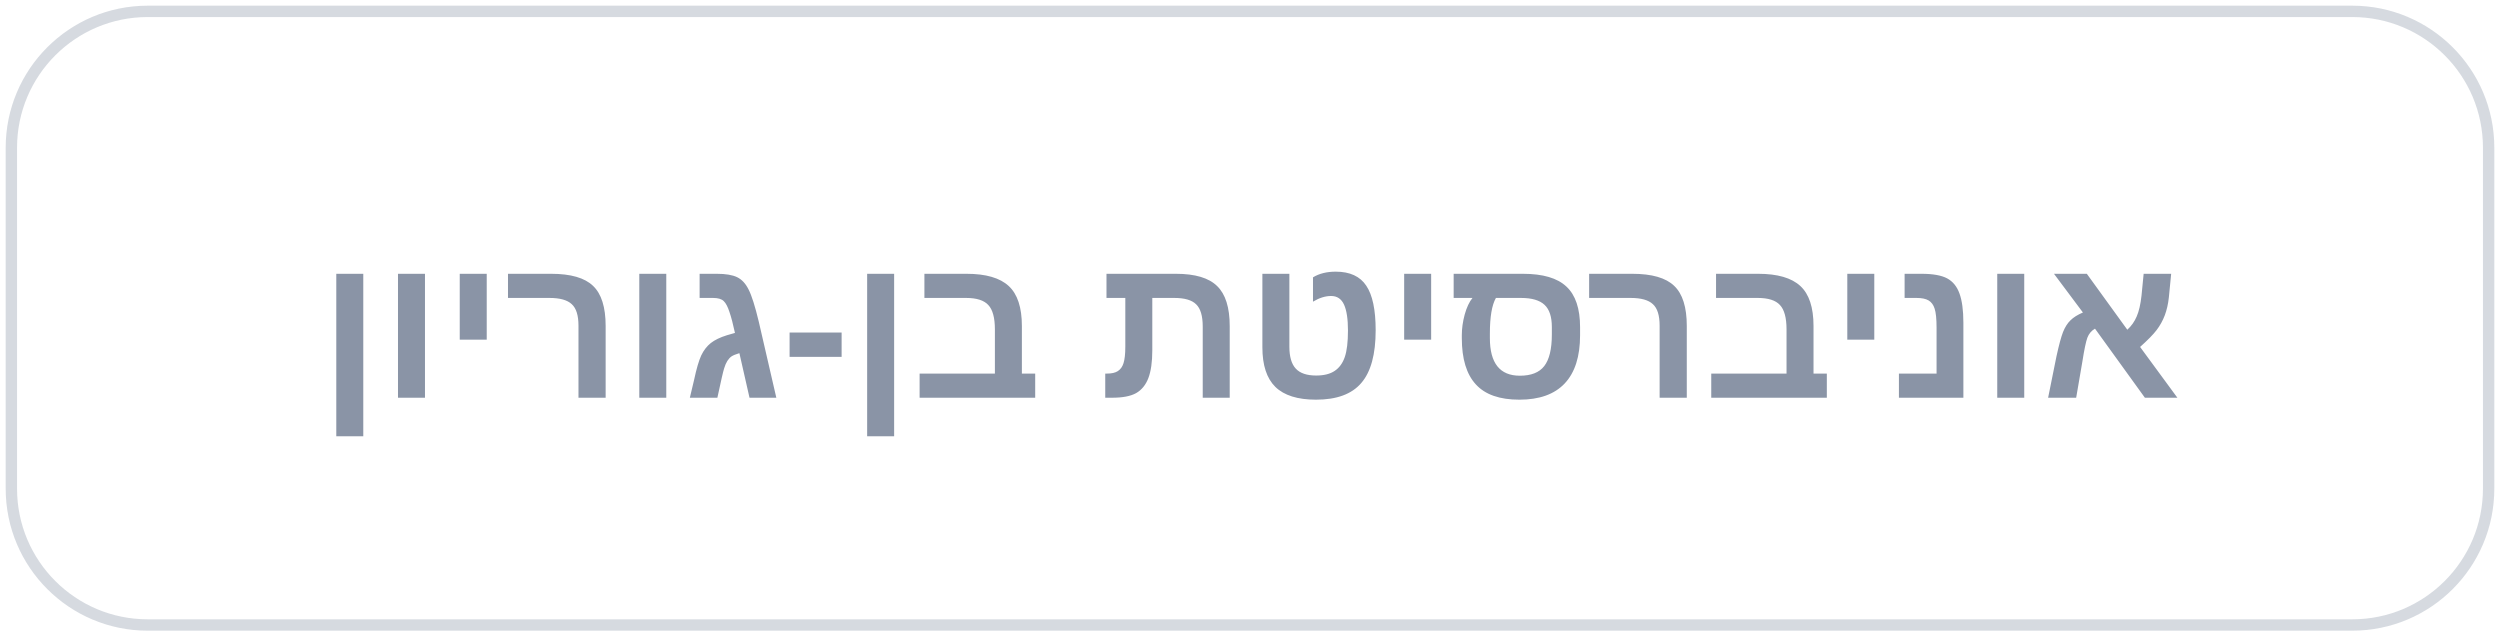
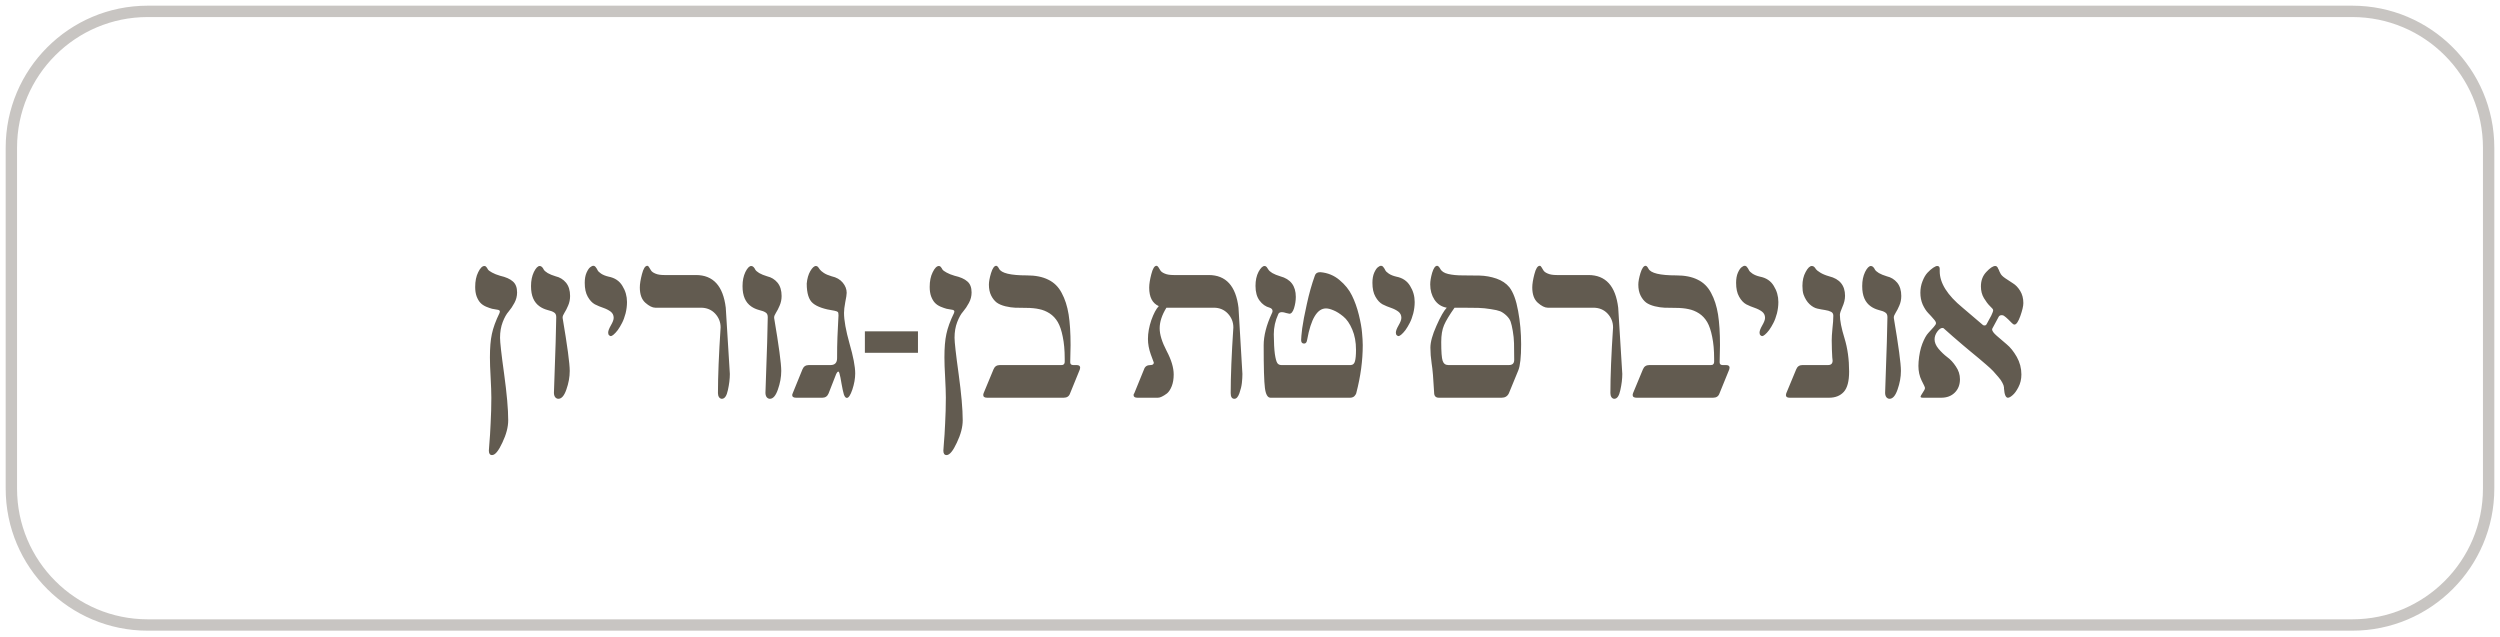
<svg xmlns="http://www.w3.org/2000/svg" width="220" height="56" viewBox="0 0 220 56" role="img" aria-label="אוניברסיטת בן-גוריון">
-   <rect x="1" y="1" width="218" height="54" rx="12" fill="none" stroke="#8a94a6" stroke-opacity=".35" />
-   <text x="110" y="35" text-anchor="middle" font-family="Heebo, Arial, sans-serif" font-size="18" font-weight="700" fill="#8a94a6" direction="rtl">אוניברסיטת בן-גוריון</text>
+   <rect x="1" y="1" width="218" height="54" rx="12" fill="none" stroke="#625b50" stroke-opacity=".35" />
+   <text x="110" y="35" text-anchor="middle" font-family="Frank Ruhl Libre, David, Georgia, serif" font-size="18" font-weight="700" fill="#625b50" direction="rtl">אוניברסיטת בן-גוריון</text>
</svg>
